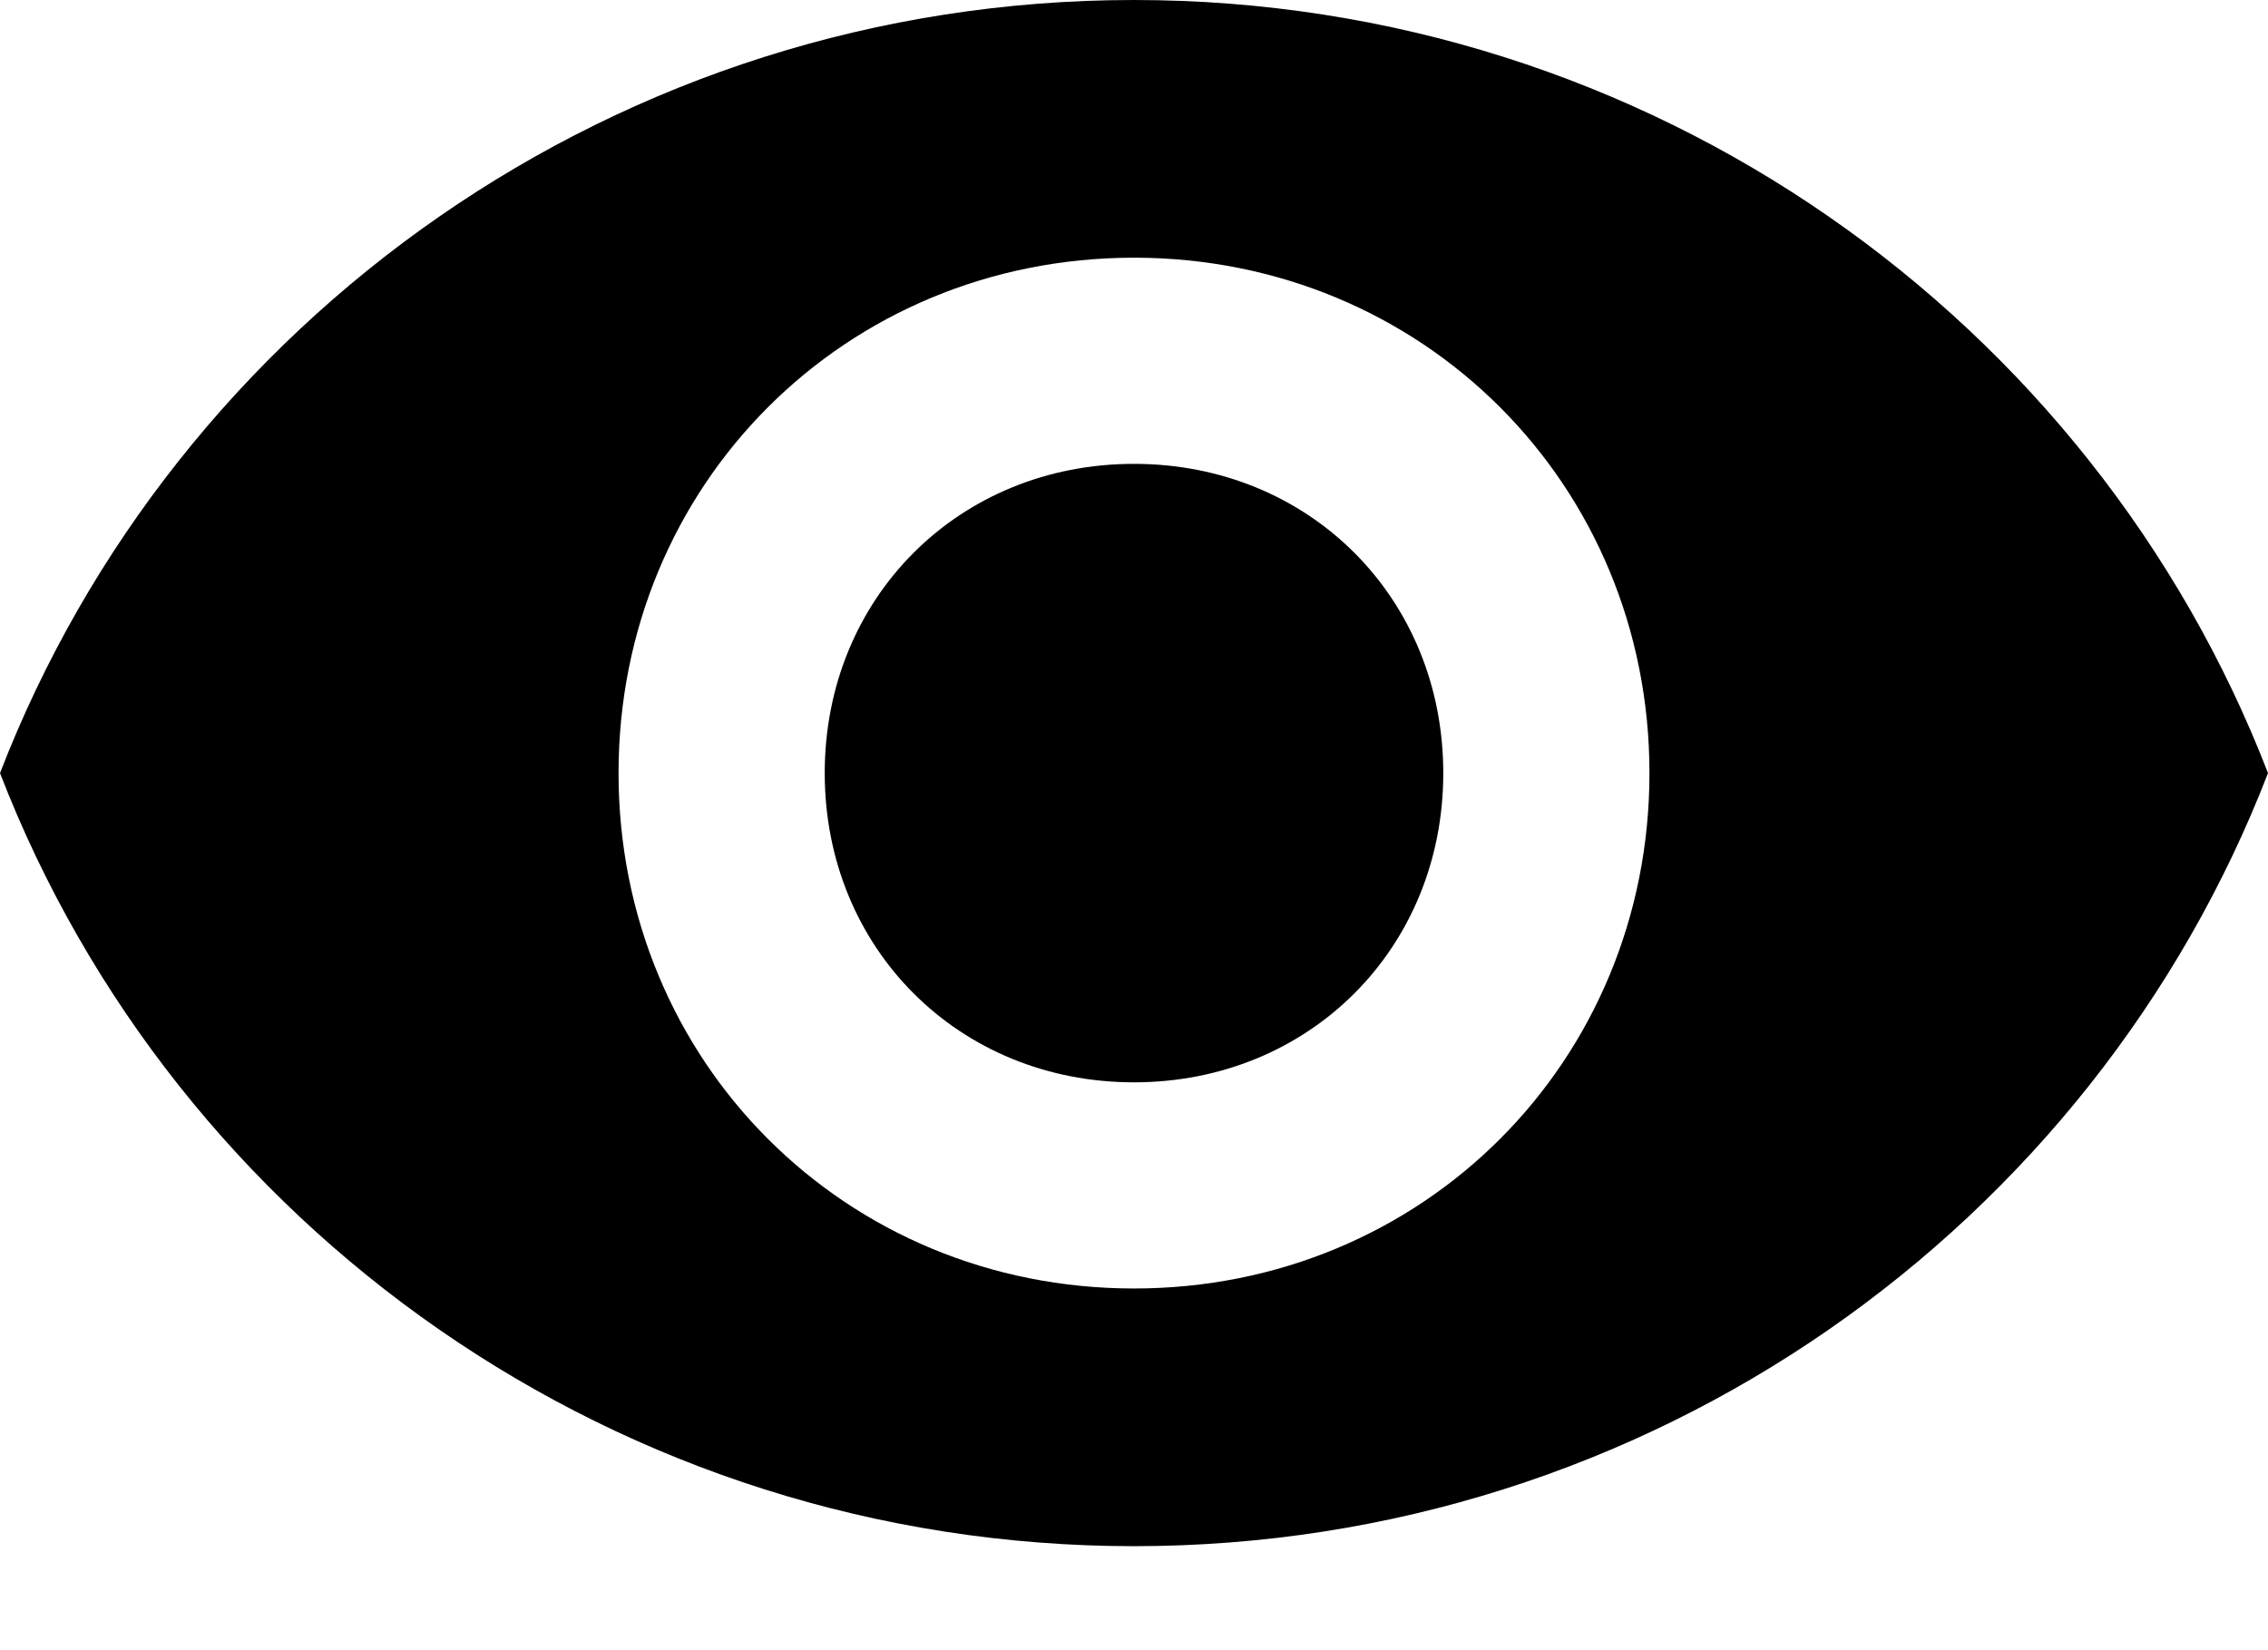
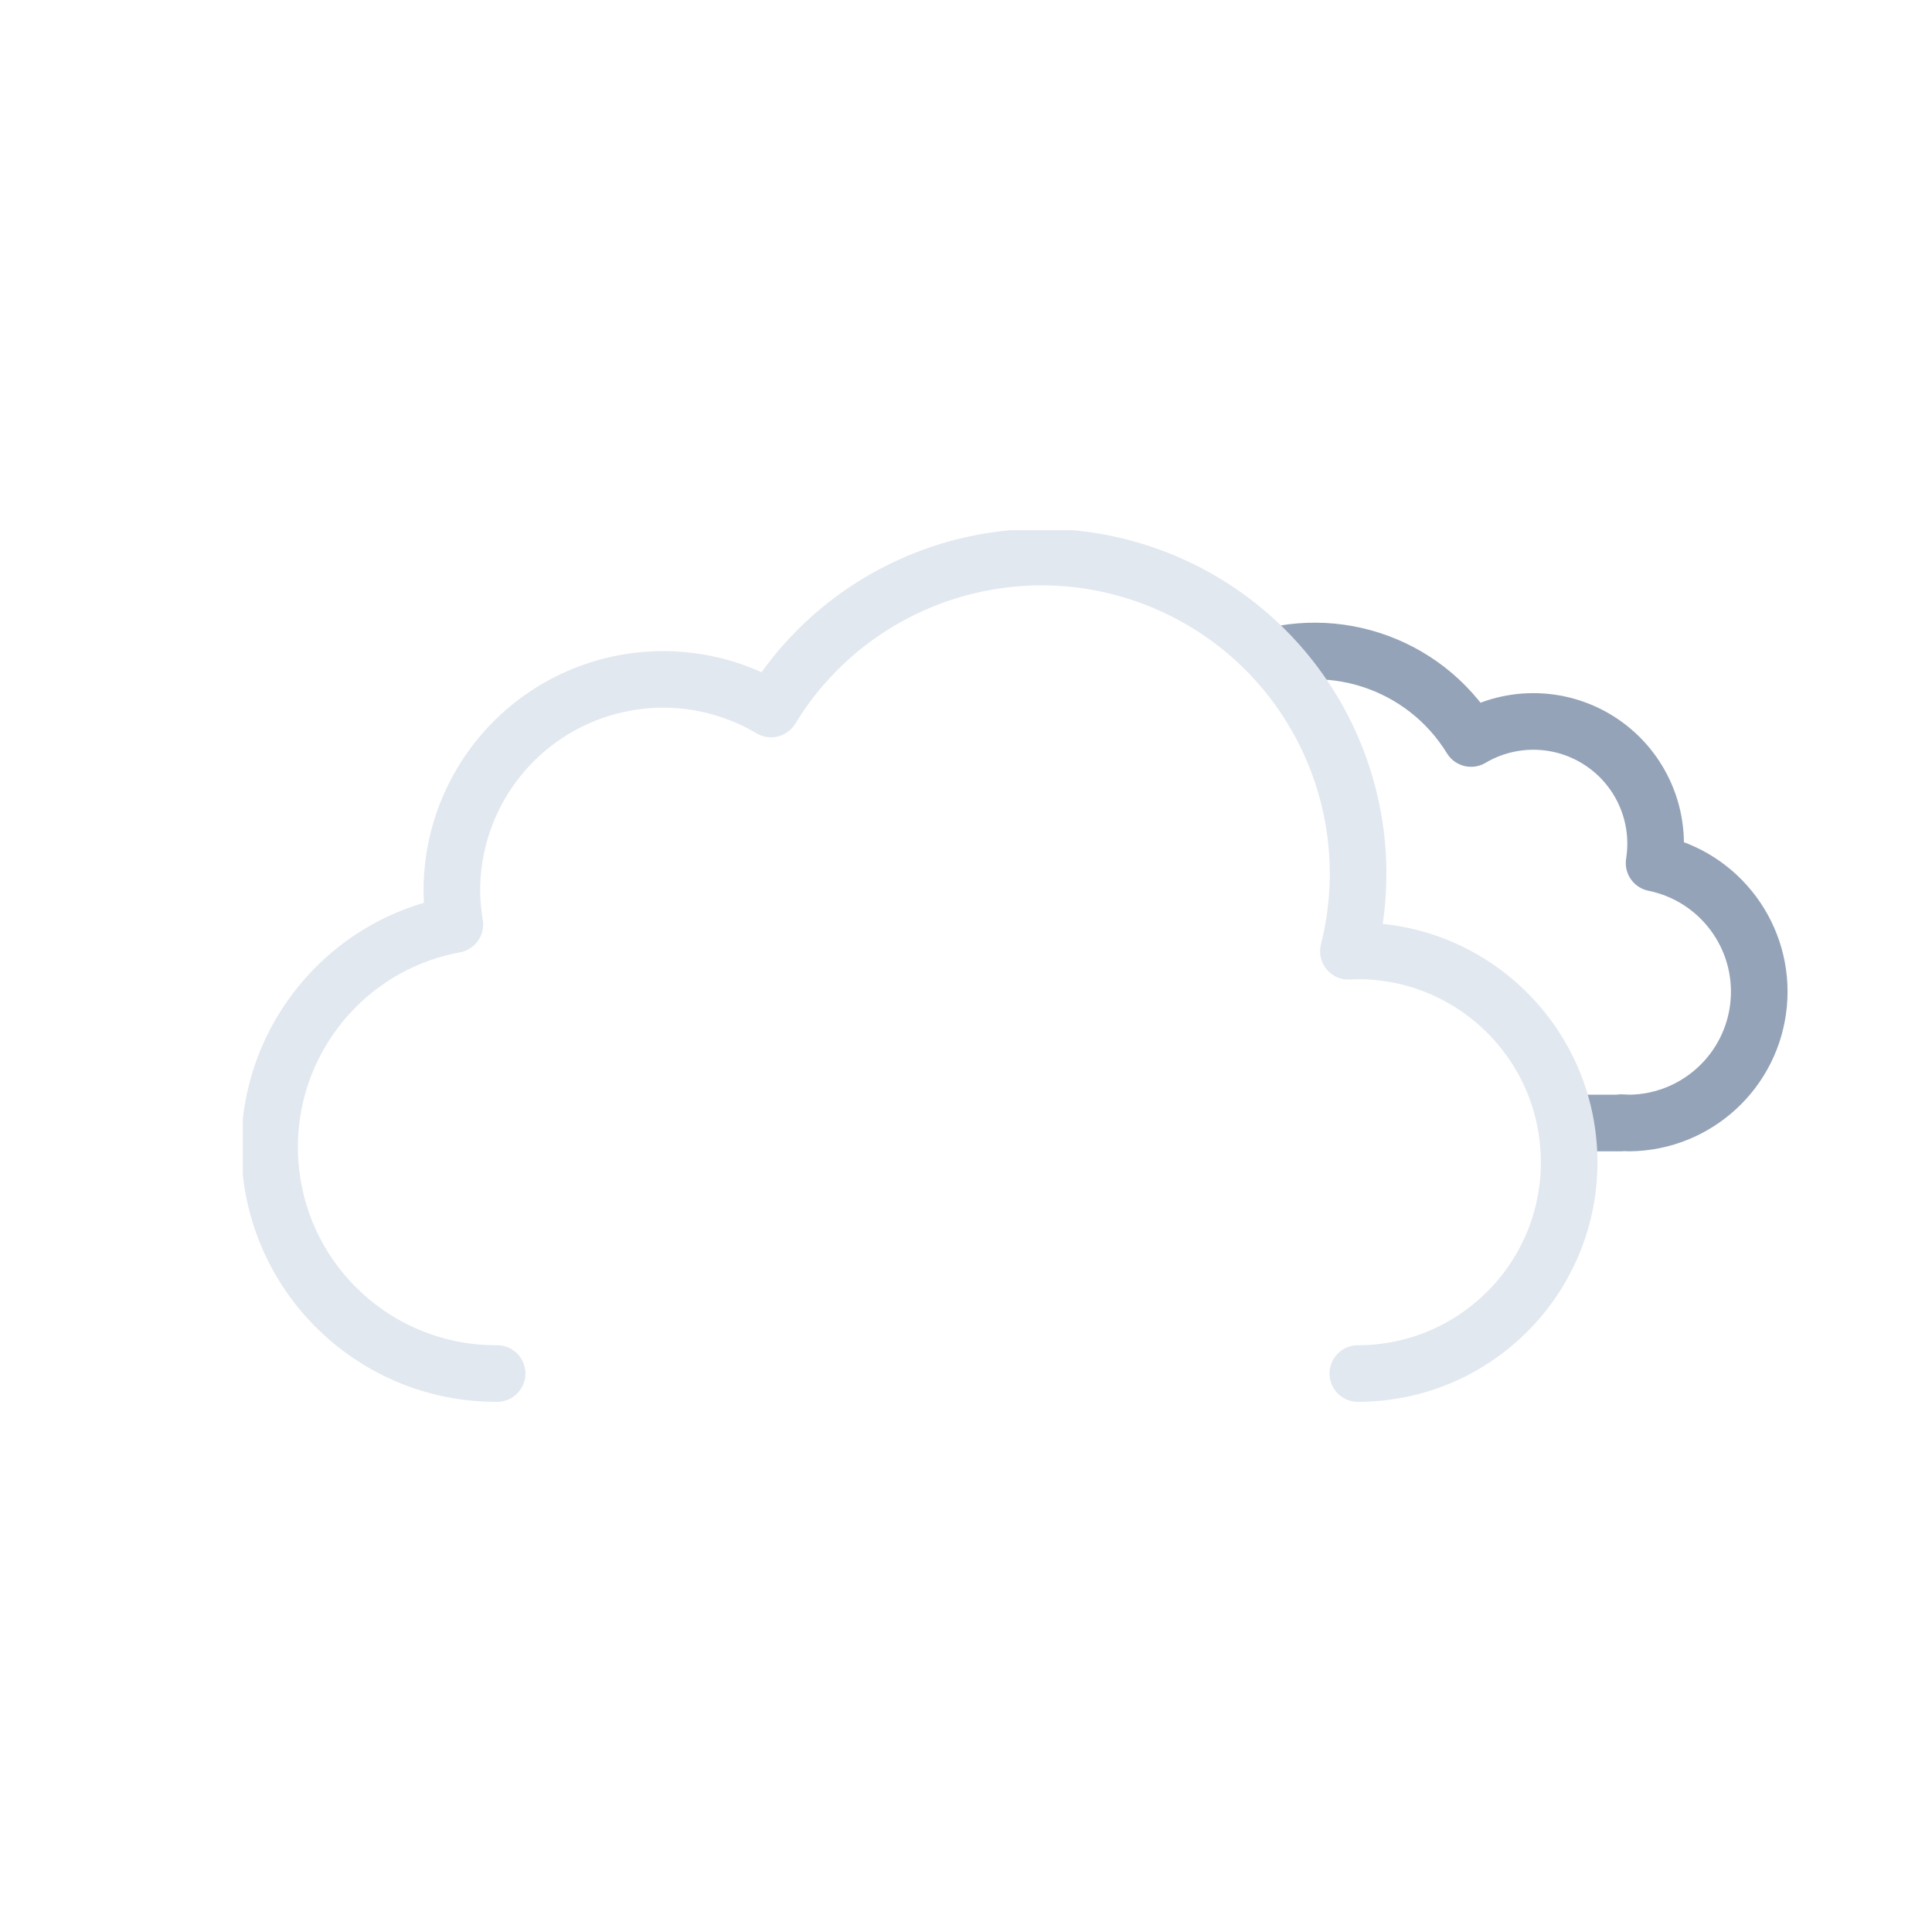
- <svg xmlns="http://www.w3.org/2000/svg" height="16px" version="1.1" viewBox="0 0 22 16" width="22px">
-   <defs />
-   <g fill="none" fill-rule="evenodd" id="Page-1" stroke="none" stroke-width="1">
-     <g fill="#000000" id="Core" transform="translate(-253, -508)">
-       <g id="visibility" transform="translate(253, 508.5)">
-         <path d="M11,-0.5 C6,-0.5 1.7,2.6 0,7 C1.7,11.4 6,14.5 11,14.5 C16,14.5 20.3,11.4 22,7 C20.3,2.6 16,-0.5 11,-0.5 L11,-0.5 Z M11,12 C8.2,12 6,9.8 6,7 C6,4.2 8.2,2 11,2 C13.8,2 16,4.2 16,7 C16,9.8 13.8,12 11,12 L11,12 Z M11,4 C9.3,4 8,5.3 8,7 C8,8.7 9.3,10 11,10 C12.7,10 14,8.7 14,7 C14,5.3 12.7,4 11,4 L11,4 Z" id="Shape" />
+ <svg xmlns="http://www.w3.org/2000/svg" xmlns:xlink="http://www.w3.org/1999/xlink" viewBox="0 0 512 512">
+   <defs>
+     <symbol id="c" viewBox="0 0 214.3 140.1">
+       <path fill="none" stroke="#94a3b8" stroke-linejoin="round" stroke-width="15" d="M7.5 100.2a32.4 32.4 0 0032.4 32.4h129.8v-.1l2.3.1a34.8 34.8 0 006.5-68.9 32.4 32.4 0 00-48.5-33 48.6 48.6 0 00-88.6 37.1h-1.5a32.4 32.4 0 00-32.4 32.4Z" />
+     </symbol>
+     <symbol id="d" viewBox="0 0 359 231">
+       <path fill="none" stroke="#e2e8f0" stroke-linecap="round" stroke-linejoin="round" stroke-width="15" d="M295.5 223.5a56 56 0 000-112l-2.5.1a83.9 83.9 0 00-153-64.2 56 56 0 00-84.6 48.1 56.6 56.6 0 00.8 9 60 60 0 0011.2 119" />
+     </symbol>
+     <symbol id="b" overflow="visible" viewBox="0 0 447.7 371.5">
+       <g clip-path="url(#a)">
+         <use xlink:href="#c" width="214.3" height="140.1" transform="translate(195.51 165.01)">
+           <animateTransform additive="sum" attributeName="transform" dur="6s" repeatCount="indefinite" type="translate" values="-9 0; 9 0; -9 0" />
+         </use>
      </g>
-     </g>
-   </g>
+       <use xlink:href="#d" width="359" height="231" transform="translate(0 140.5)">
+         <animateTransform additive="sum" attributeName="transform" dur="6s" repeatCount="indefinite" type="translate" values="-18 0; 18 0; -18 0" />
+       </use>
+     </symbol>
+     <clipPath id="a">
+       <path fill="none" d="M351.5 308a56 56 0 00-56-56l-2.5.1A83.7 83.7 0 00211.5 148V0h236.2v308Z">
+         <animateTransform additive="sum" attributeName="transform" dur="6s" repeatCount="indefinite" type="translate" values="-18 0; 18 0; -18 0" />
+       </path>
+     </clipPath>
+   </defs>
+   <use xlink:href="#b" width="447.7" height="371.5" transform="translate(64.34)" />
</svg>
